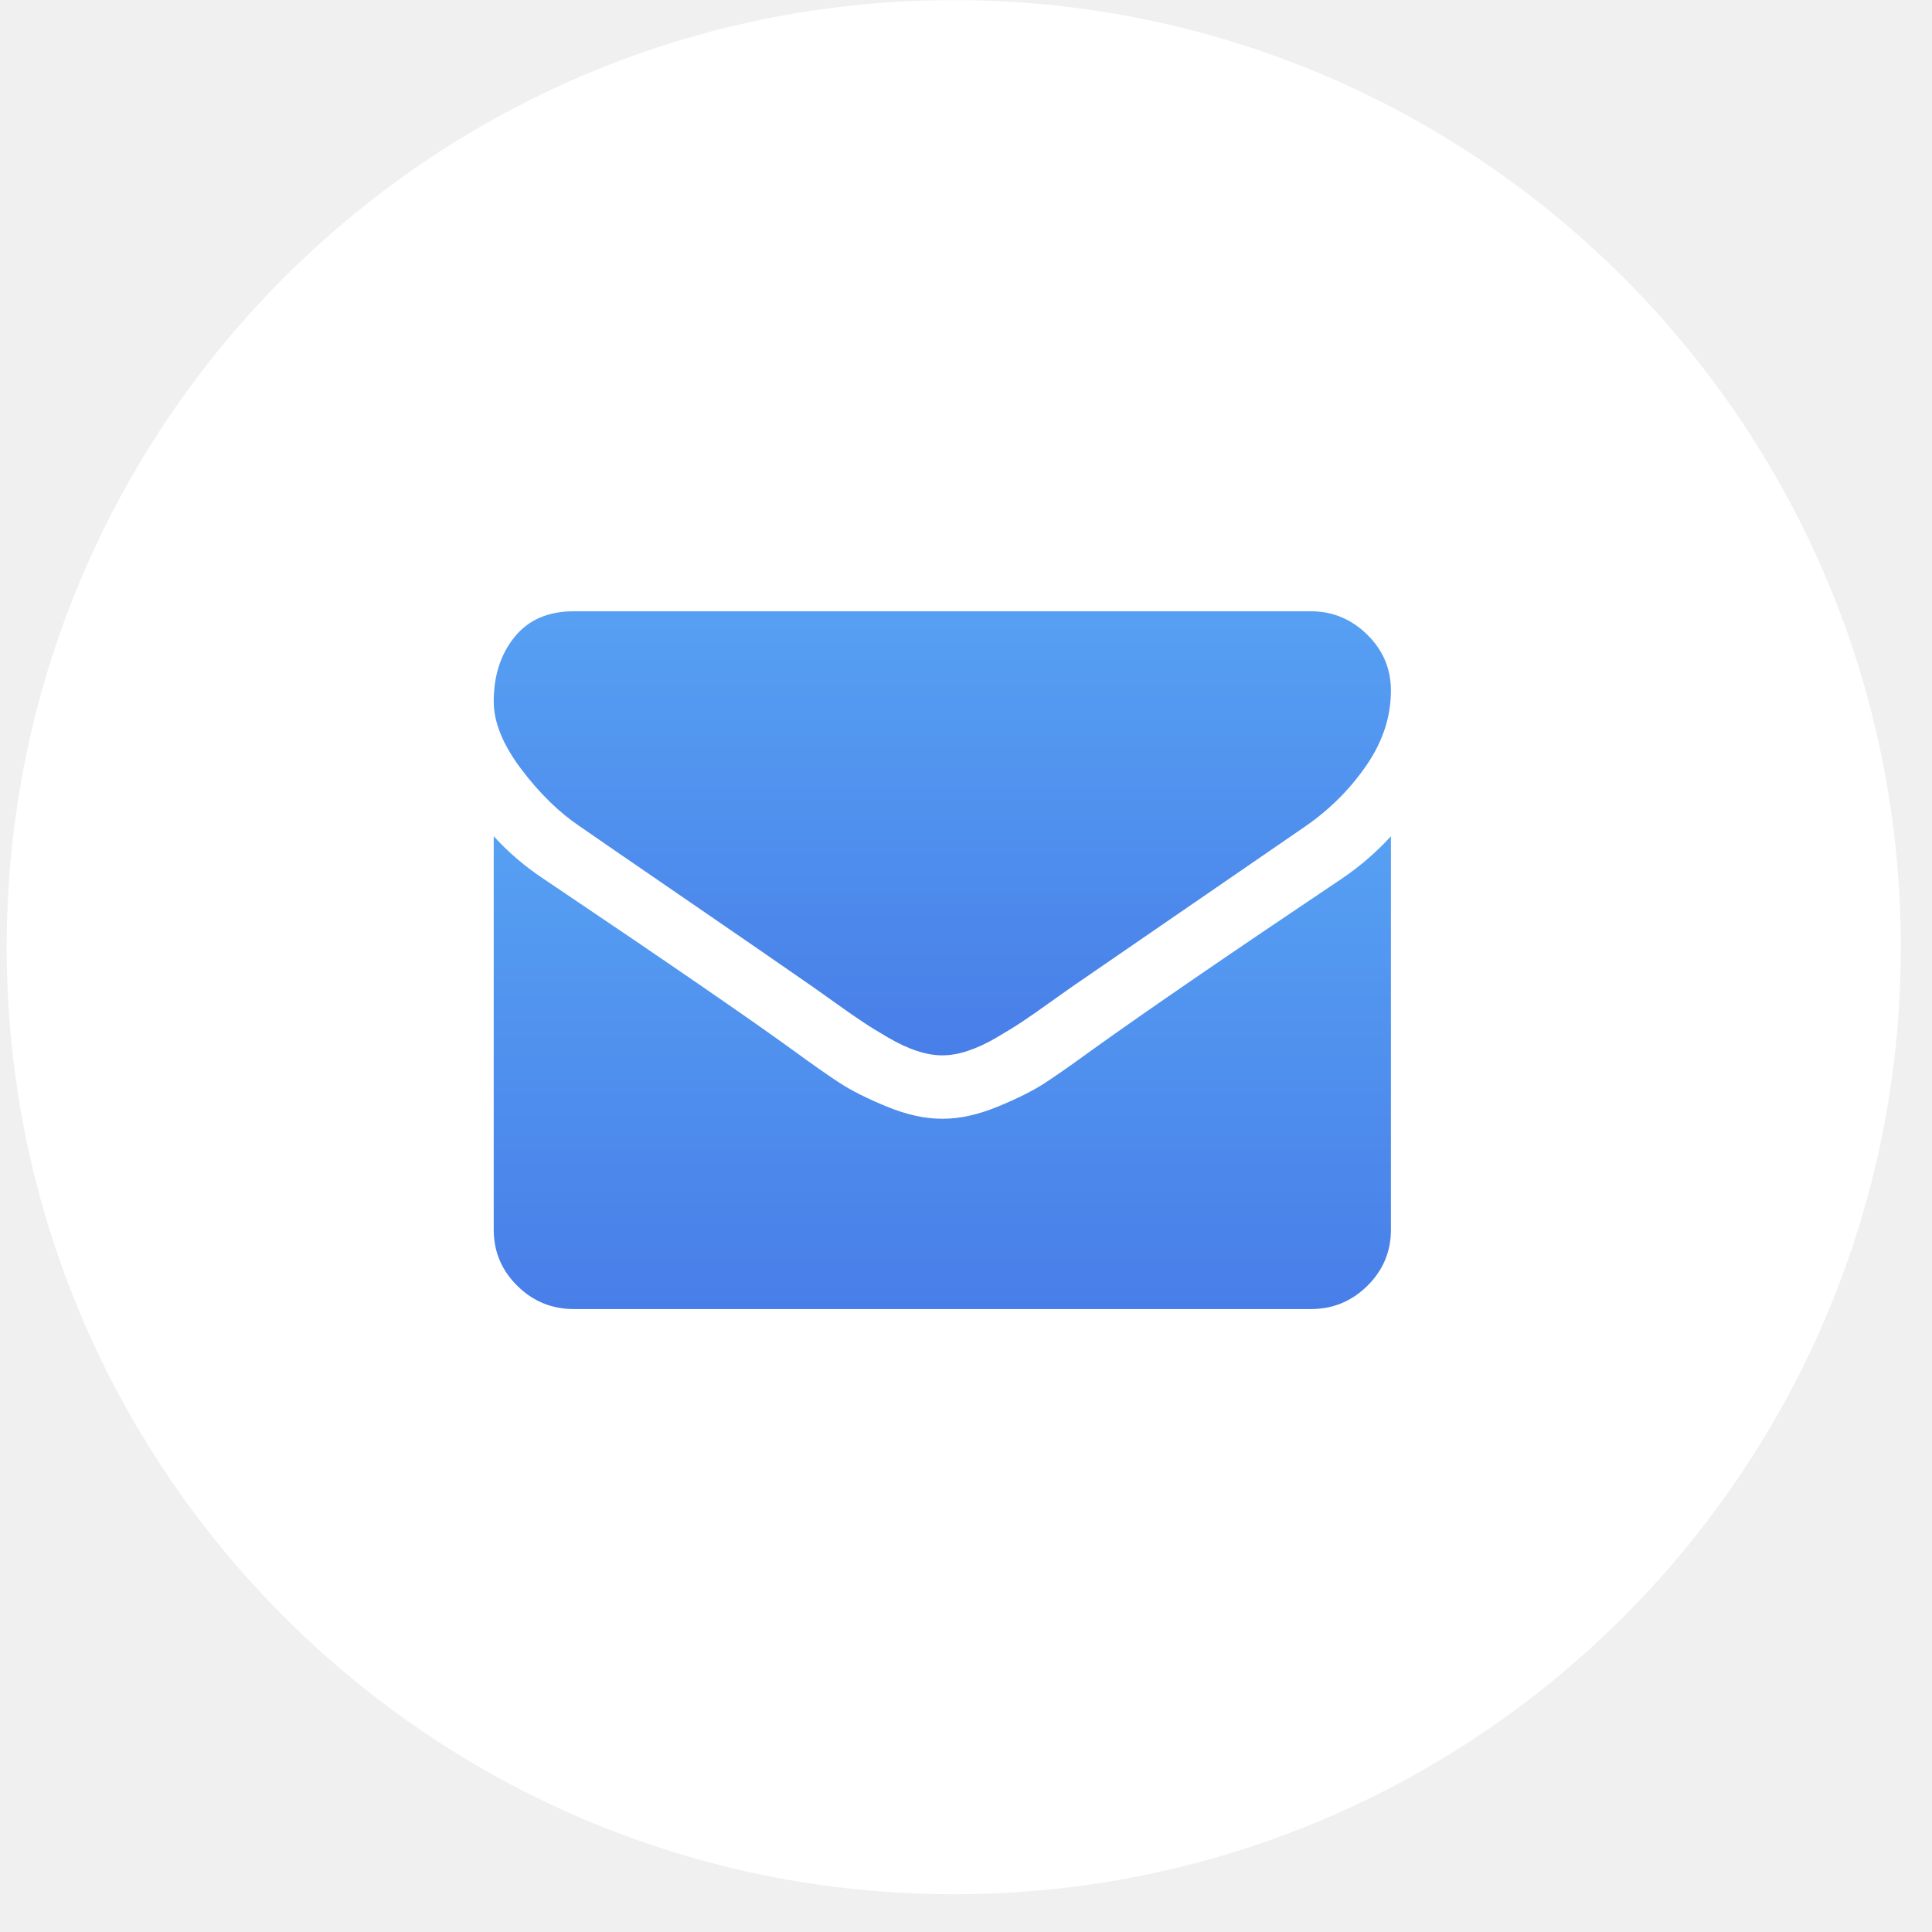
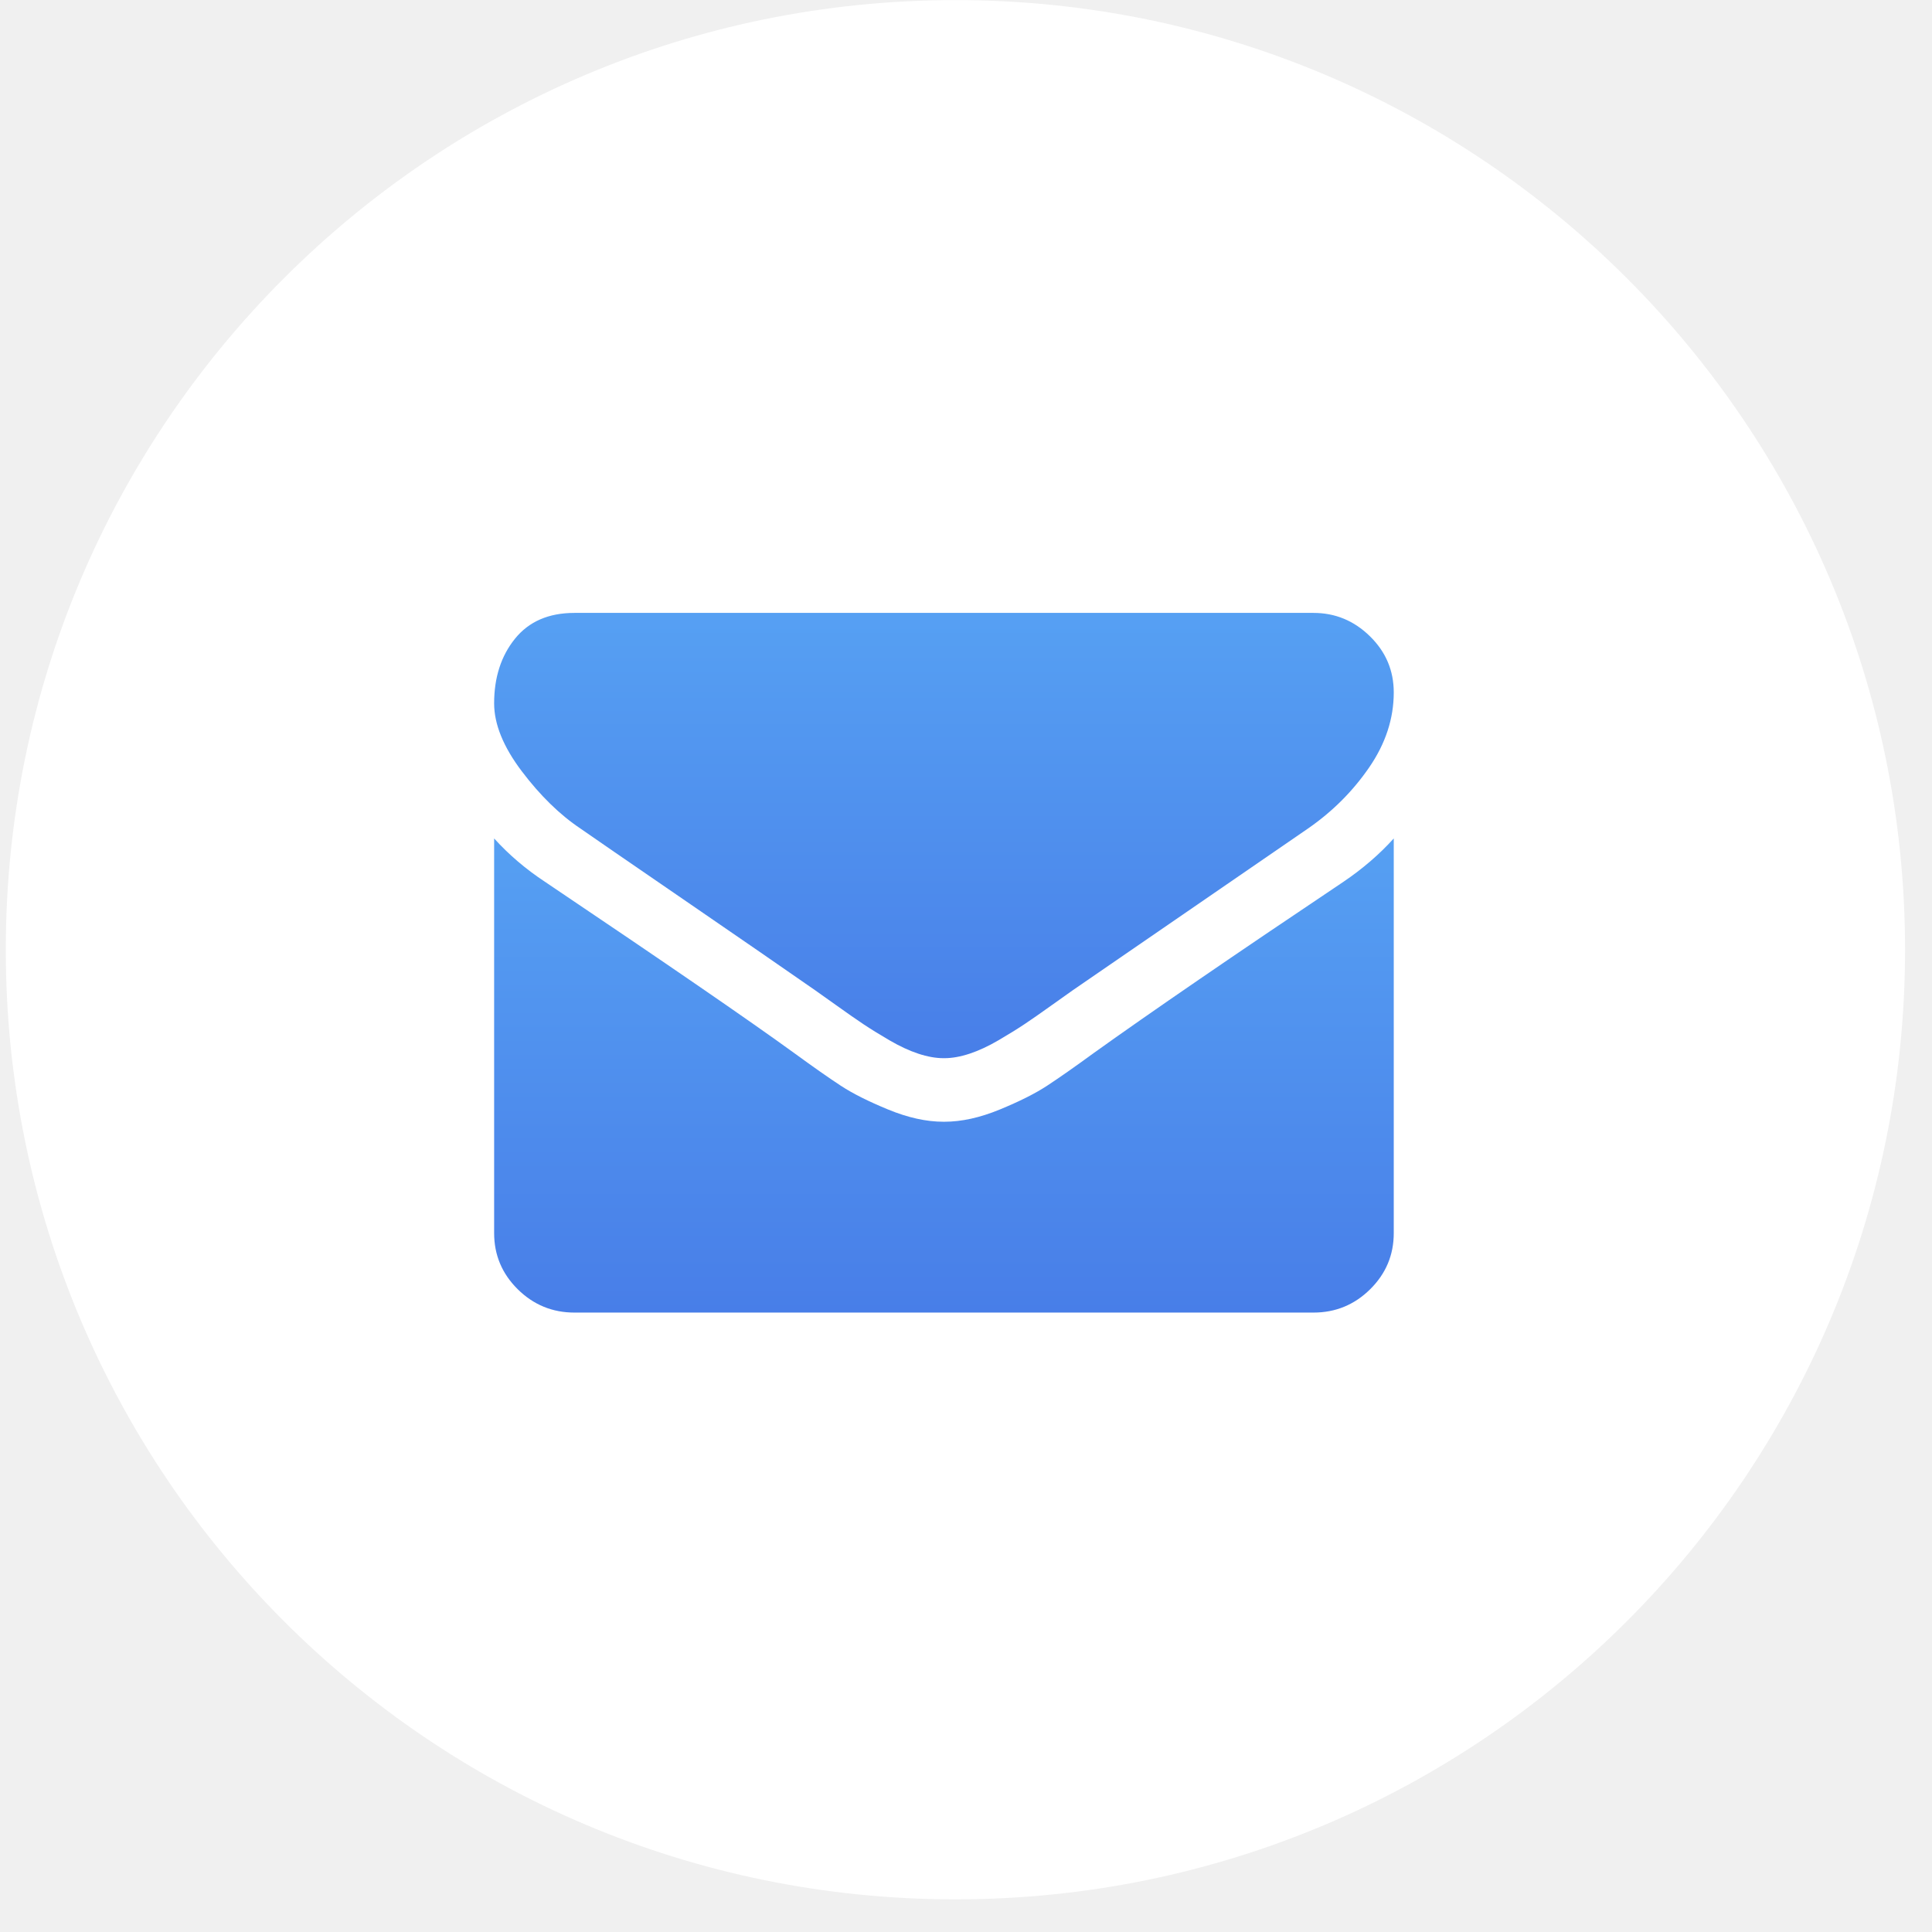
- <svg xmlns="http://www.w3.org/2000/svg" width="51" height="51" viewBox="0 0 51 51" fill="none">
-   <circle cx="25.177" cy="25.003" r="25" fill="white" />
-   <path d="M15.306 21.814C15.606 22.023 16.509 22.645 18.016 23.678C19.523 24.712 20.677 25.508 21.479 26.066C21.567 26.127 21.754 26.26 22.04 26.465C22.326 26.67 22.564 26.836 22.754 26.962C22.943 27.089 23.172 27.23 23.441 27.387C23.71 27.544 23.963 27.662 24.201 27.74C24.439 27.819 24.659 27.858 24.862 27.858H24.875H24.889C25.091 27.858 25.312 27.819 25.549 27.74C25.787 27.662 26.041 27.544 26.309 27.387C26.578 27.23 26.807 27.089 26.997 26.962C27.186 26.836 27.424 26.67 27.71 26.465C27.997 26.26 28.184 26.127 28.272 26.066C29.082 25.508 31.145 24.09 34.457 21.814C35.1 21.369 35.638 20.832 36.07 20.204C36.502 19.577 36.717 18.918 36.717 18.229C36.717 17.653 36.508 17.16 36.089 16.751C35.671 16.341 35.175 16.136 34.603 16.136H15.148C14.469 16.136 13.947 16.363 13.582 16.816C13.216 17.27 13.033 17.837 13.033 18.517C13.033 19.066 13.276 19.662 13.76 20.303C14.245 20.944 14.76 21.448 15.306 21.814Z" fill="url(#paint0_linear)" />
-   <path d="M35.395 23.212C32.506 25.149 30.311 26.653 28.814 27.726C28.312 28.093 27.904 28.378 27.591 28.583C27.279 28.788 26.862 28.997 26.342 29.211C25.823 29.425 25.338 29.532 24.889 29.532H24.875H24.862C24.413 29.532 23.928 29.425 23.408 29.211C22.889 28.997 22.472 28.788 22.159 28.583C21.847 28.378 21.439 28.093 20.937 27.726C19.747 26.863 17.558 25.358 14.368 23.212C13.866 22.881 13.421 22.502 13.033 22.074V32.462C13.033 33.038 13.24 33.531 13.654 33.941C14.068 34.351 14.566 34.556 15.148 34.556H34.603C35.184 34.556 35.682 34.351 36.096 33.941C36.511 33.531 36.717 33.038 36.717 32.462V22.074C36.338 22.493 35.898 22.872 35.395 23.212Z" fill="url(#paint1_linear)" />
+ <svg xmlns="http://www.w3.org/2000/svg" width="59" height="59" viewBox="0 0 59 59" fill="none">
+   <circle cx="29.177" cy="29.003" r="29" fill="white" />
+   <path d="M17.727 25.303C18.074 25.546 19.122 26.267 20.87 27.466C22.617 28.665 23.956 29.588 24.886 30.236C24.989 30.307 25.206 30.461 25.538 30.699C25.87 30.937 26.146 31.129 26.366 31.276C26.585 31.422 26.851 31.587 27.163 31.769C27.475 31.951 27.769 32.087 28.045 32.178C28.321 32.269 28.576 32.315 28.811 32.315H28.827H28.842C29.077 32.315 29.333 32.269 29.609 32.178C29.885 32.087 30.179 31.951 30.49 31.769C30.802 31.587 31.068 31.422 31.287 31.276C31.507 31.129 31.783 30.937 32.115 30.699C32.447 30.461 32.665 30.307 32.767 30.236C33.707 29.588 36.099 27.944 39.942 25.303C40.688 24.787 41.311 24.165 41.812 23.436C42.313 22.708 42.563 21.944 42.563 21.145C42.563 20.477 42.321 19.906 41.835 19.43C41.349 18.954 40.775 18.717 40.11 18.717H17.543C16.756 18.717 16.15 18.98 15.726 19.506C15.302 20.032 15.09 20.69 15.09 21.479C15.09 22.116 15.371 22.807 15.933 23.551C16.495 24.294 17.093 24.879 17.727 25.303Z" fill="url(#paint0_linear)" />
+   <path d="M41.03 26.926C37.678 29.172 35.133 30.917 33.395 32.162C32.813 32.587 32.34 32.918 31.977 33.156C31.614 33.394 31.132 33.636 30.529 33.884C29.926 34.132 29.364 34.256 28.842 34.256H28.827H28.811C28.29 34.256 27.728 34.132 27.125 33.884C26.522 33.636 26.039 33.394 25.676 33.156C25.313 32.918 24.841 32.587 24.258 32.162C22.878 31.16 20.338 29.415 16.639 26.926C16.056 26.542 15.54 26.101 15.09 25.605V37.656C15.09 38.324 15.33 38.895 15.81 39.371C16.291 39.846 16.868 40.084 17.543 40.084H40.111C40.785 40.084 41.363 39.846 41.843 39.371C42.324 38.895 42.563 38.324 42.563 37.656V25.605C42.124 26.091 41.613 26.531 41.03 26.926Z" fill="url(#paint1_linear)" />
  <defs>
-     <linearGradient id="paint0_linear" x1="24.875" y1="16.136" x2="24.875" y2="27.858" gradientUnits="userSpaceOnUse">
+     <linearGradient id="paint0_linear" x1="28.827" y1="18.717" x2="28.827" y2="32.315" gradientUnits="userSpaceOnUse">
      <stop stop-color="#56A0F3" />
      <stop offset="1" stop-color="#487EE8" />
    </linearGradient>
-     <linearGradient id="paint1_linear" x1="24.875" y1="22.074" x2="24.875" y2="34.556" gradientUnits="userSpaceOnUse">
+     <linearGradient id="paint1_linear" x1="28.827" y1="25.605" x2="28.827" y2="40.084" gradientUnits="userSpaceOnUse">
      <stop stop-color="#56A0F3" />
      <stop offset="1" stop-color="#487EE8" />
    </linearGradient>
  </defs>
</svg>
